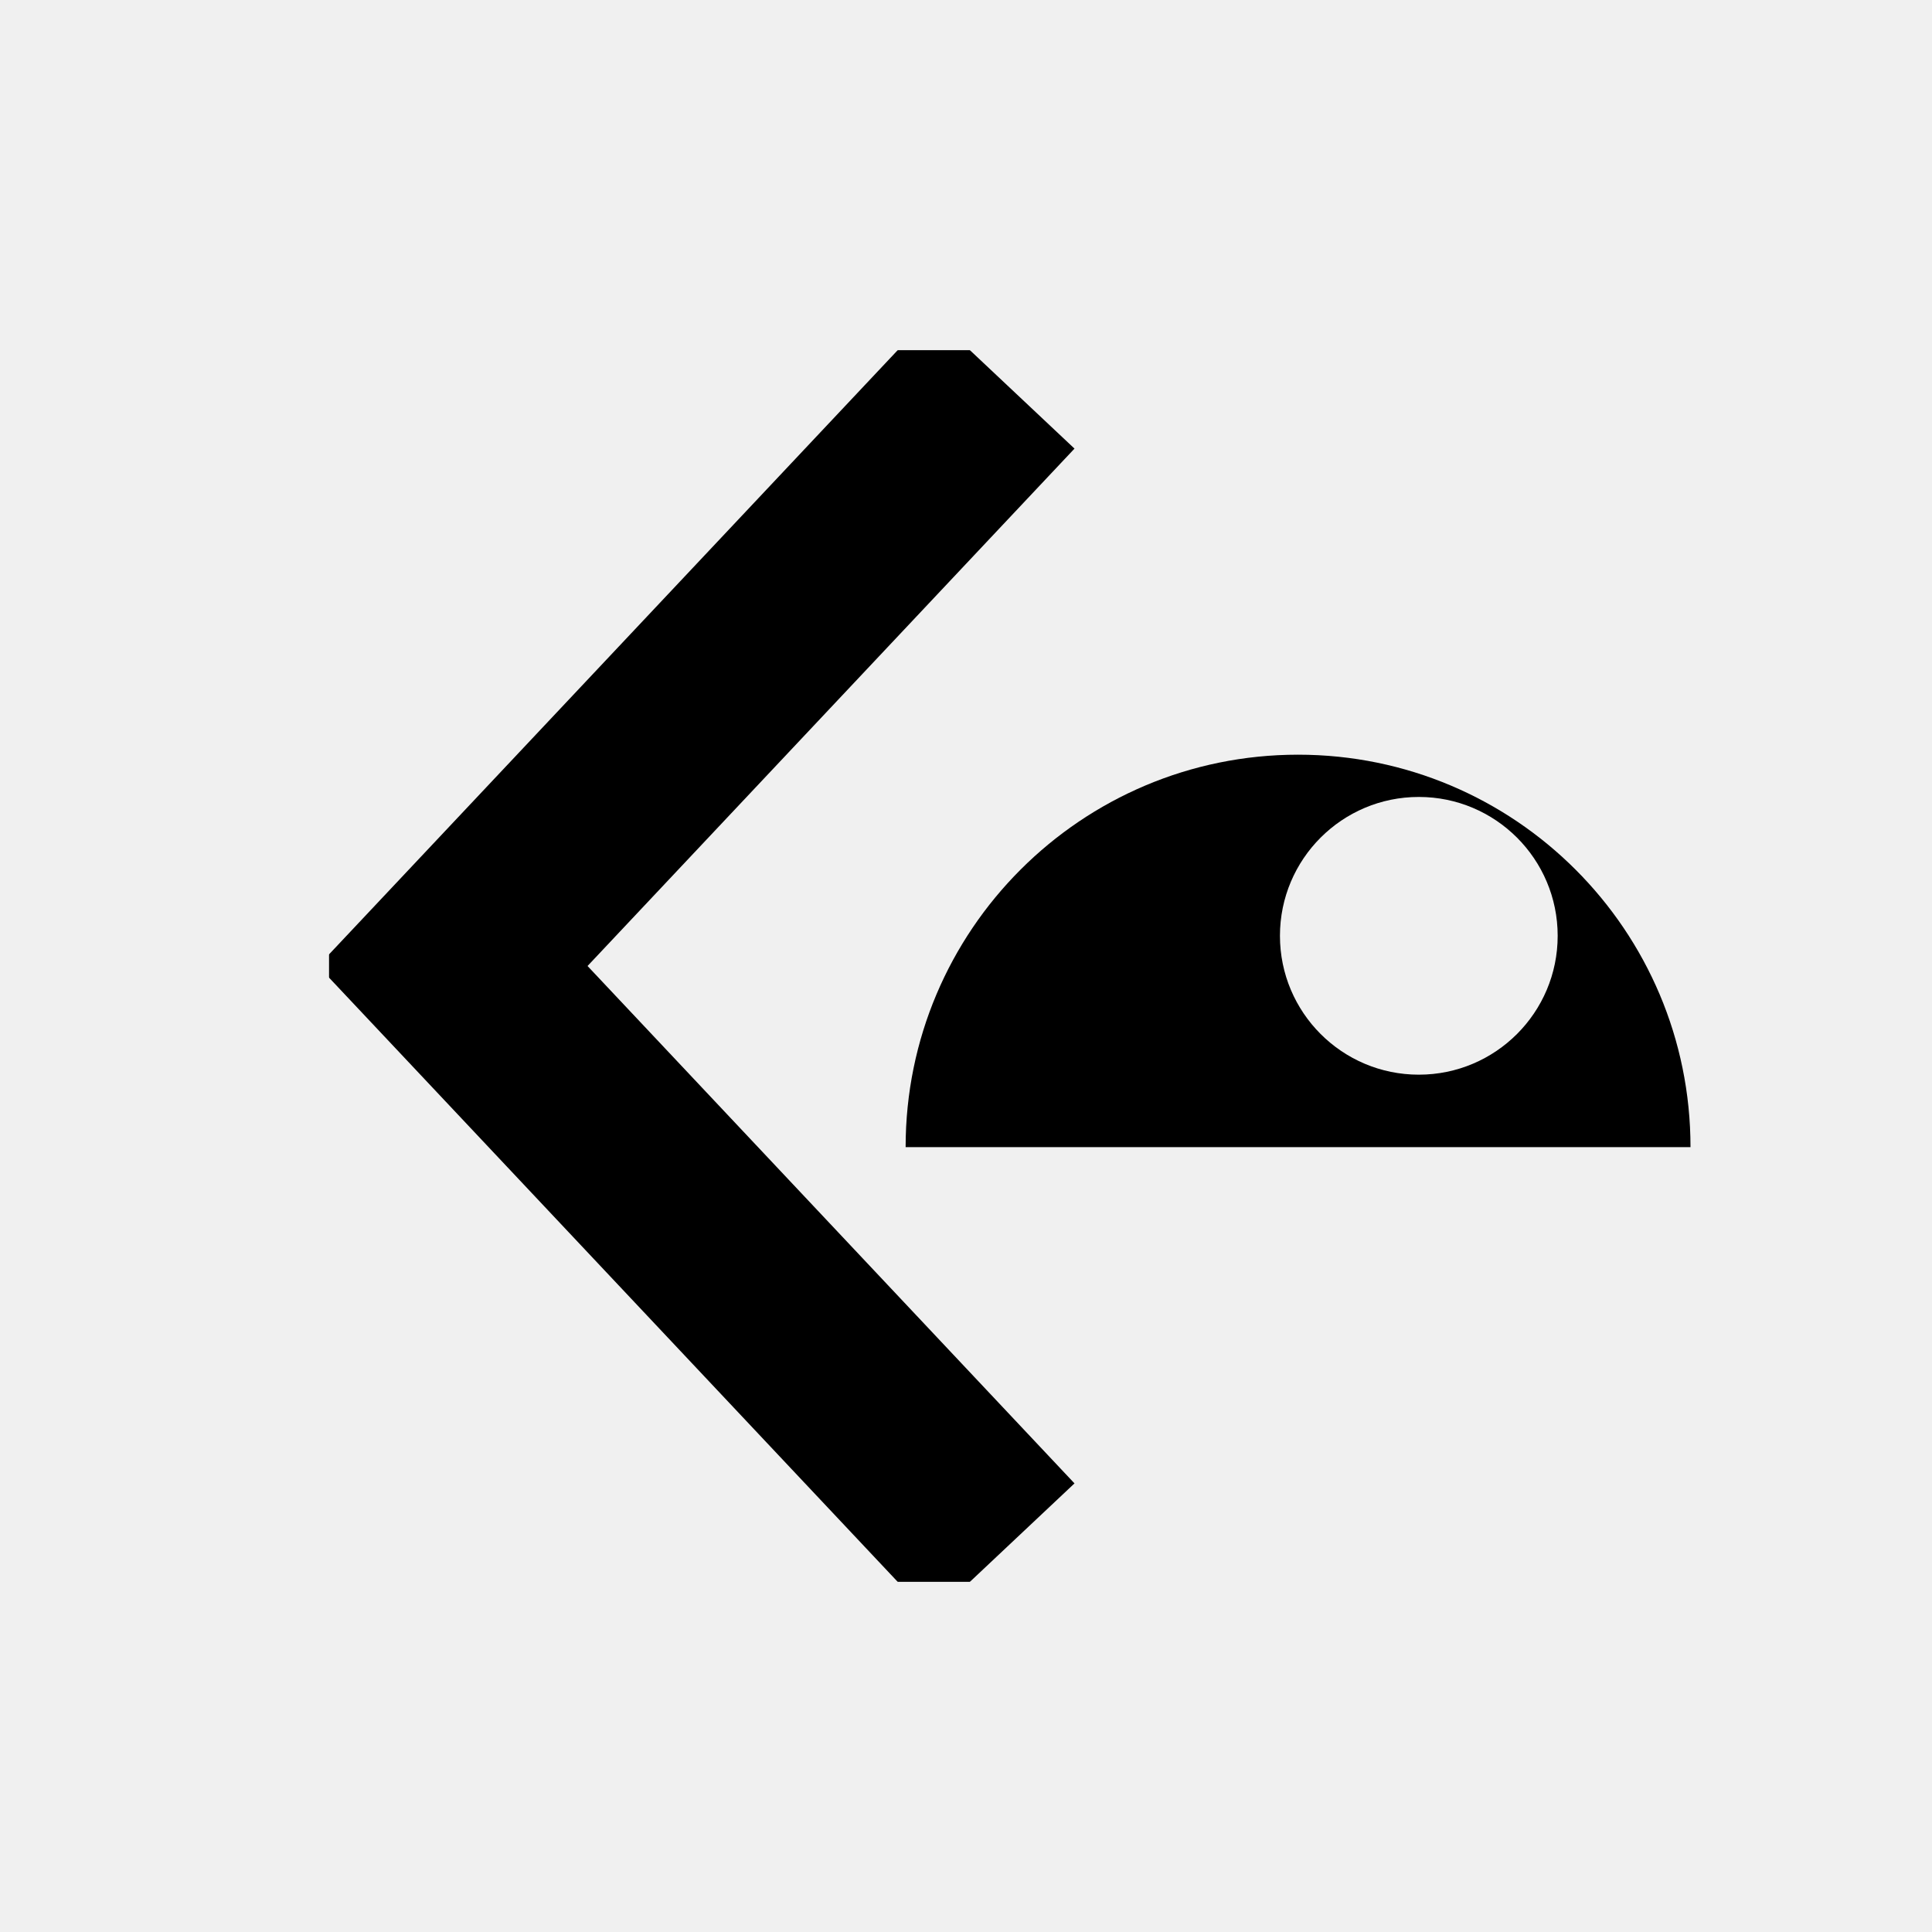
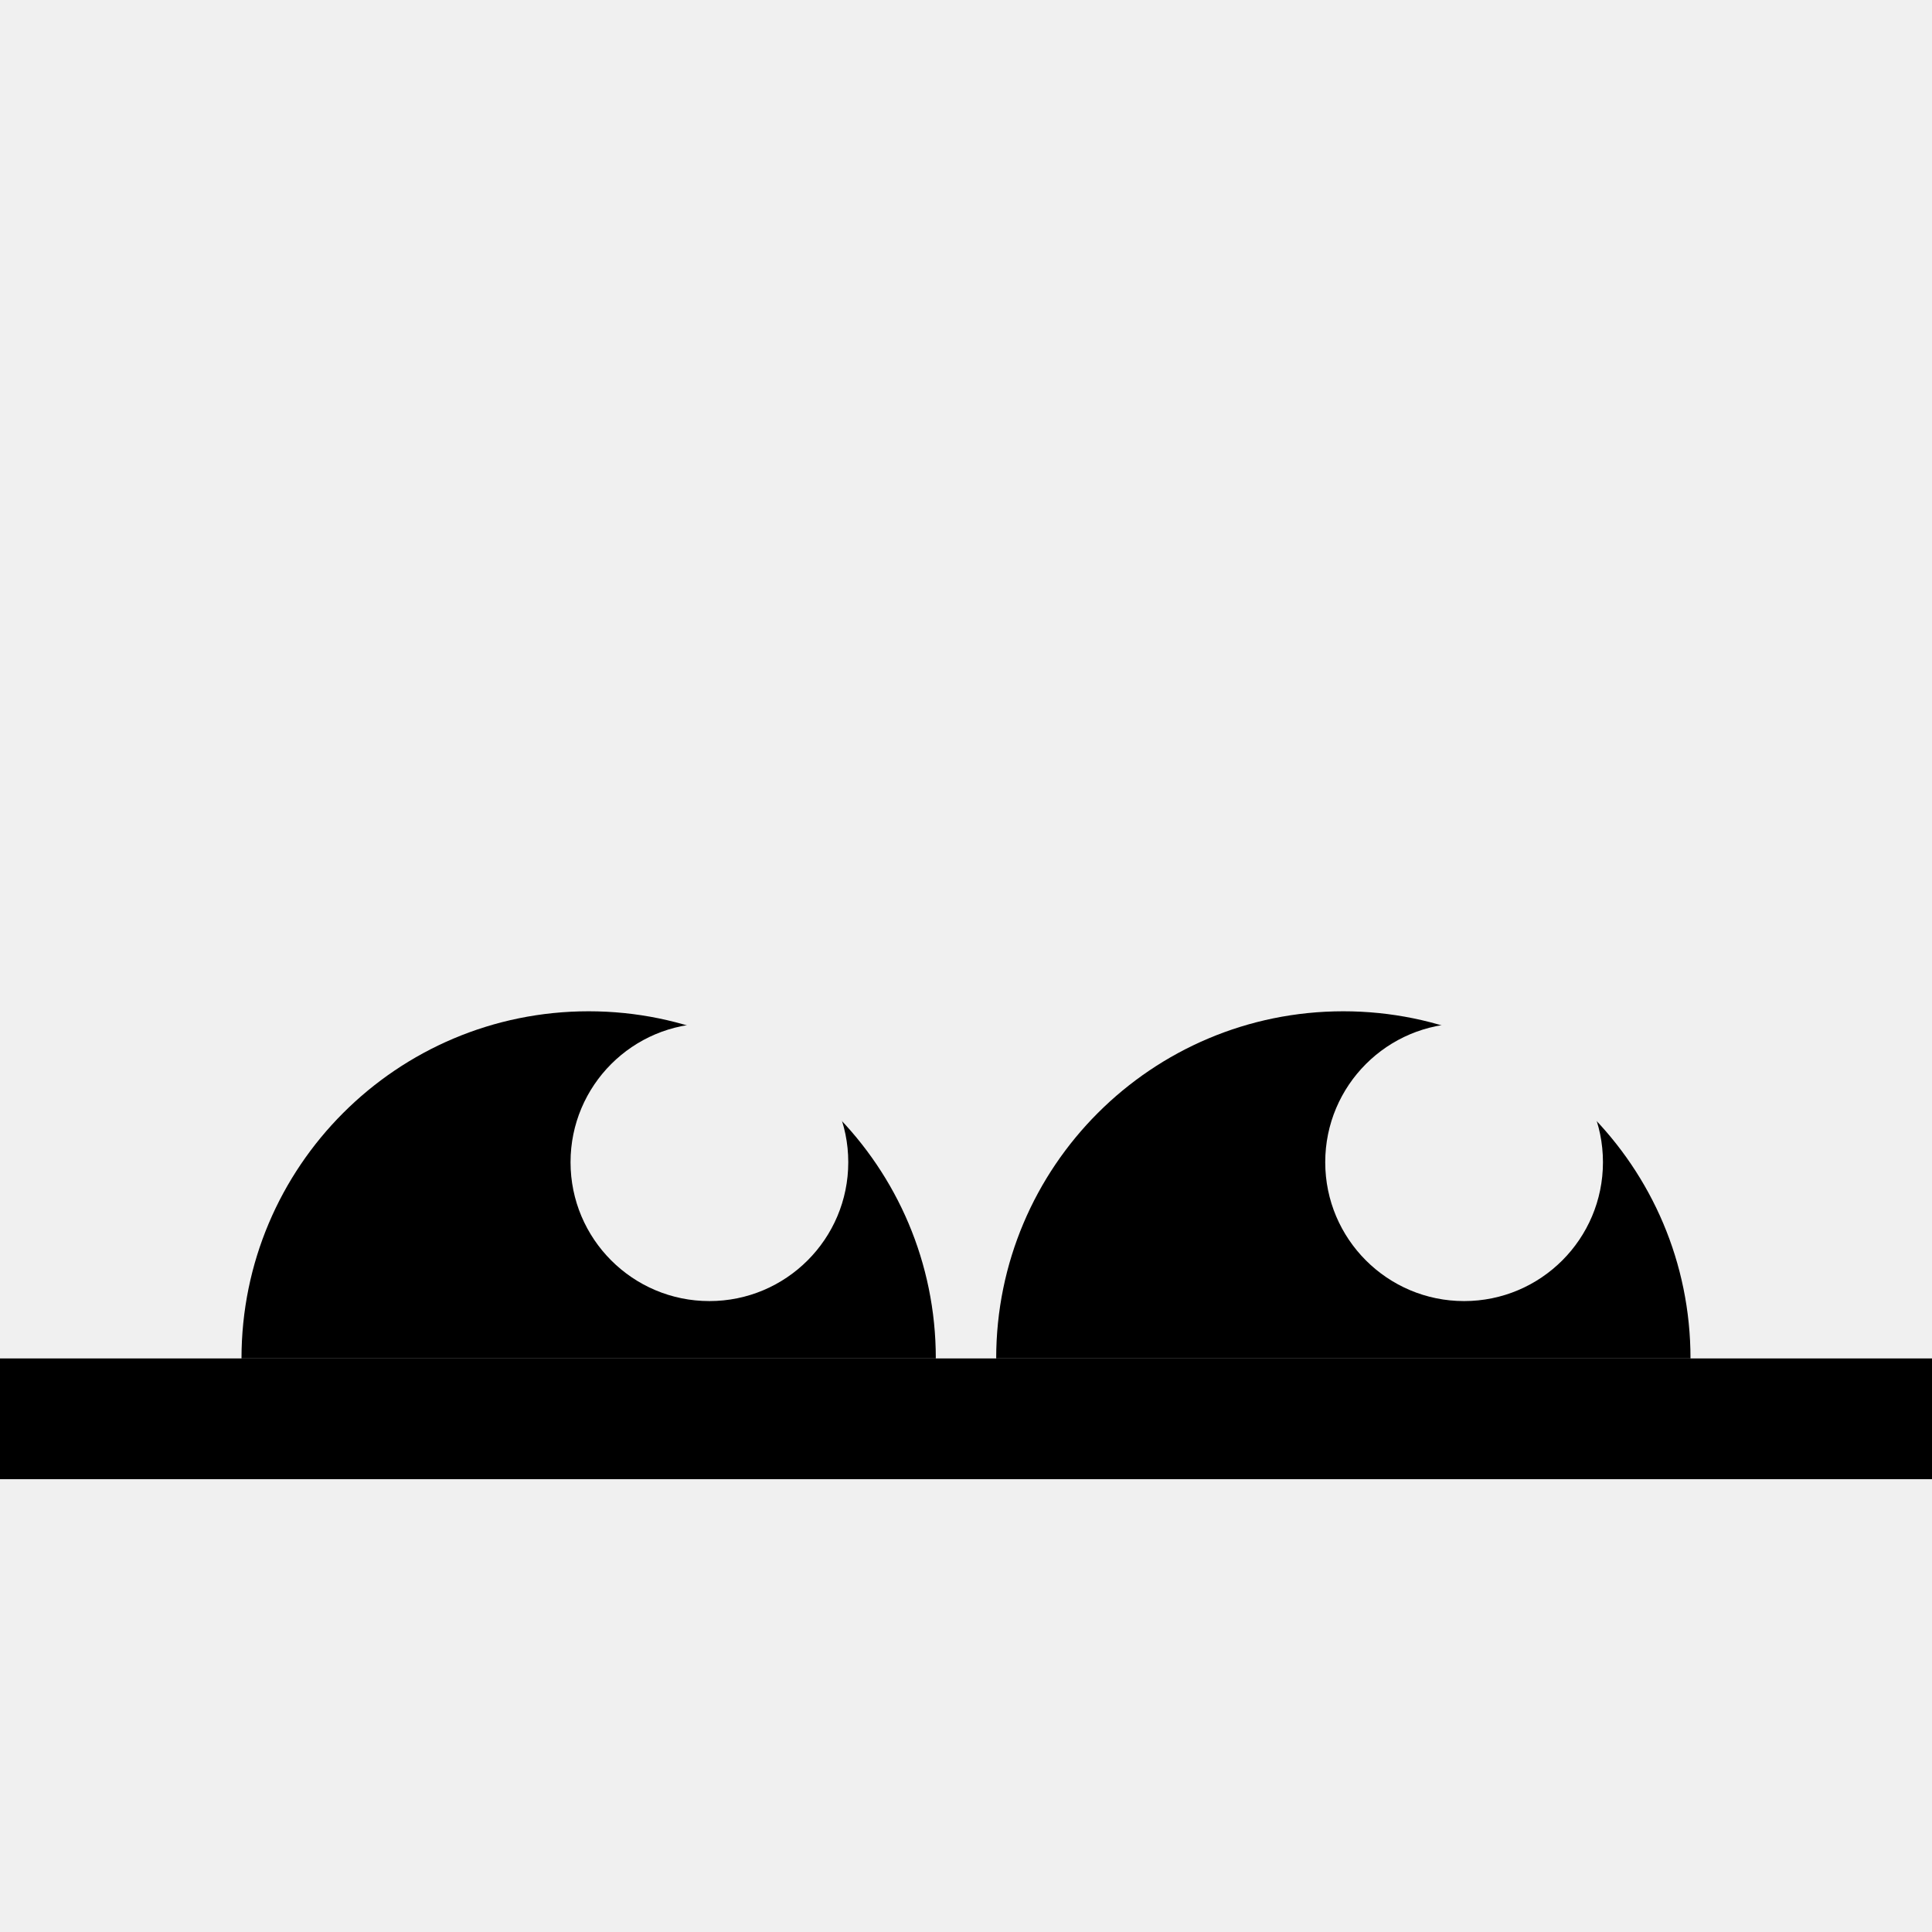
<svg xmlns="http://www.w3.org/2000/svg" viewBox="0 0 64 64">
-   <mask id="lp-cut">
+   <mask id="c">
    <rect width="64" height="64" fill="#fff" />
-     <circle cx="47" cy="31" r="4.6" fill="#000" />
+     <circle cx="23.5" cy="38.5" r="4.6" fill="#000" />
+     <circle cx="48.5" cy="38.5" r="4.6" fill="#000" />
  </mask>
-   <g mask="url(#lp-cut)">
-     <path d="M31 15 15 32l16 17" fill="none" stroke="currentColor" stroke-width="6.5" stroke-linecap="square" stroke-linejoin="miter" />
-     <path d="M30 38a13 13 0 0 1 26 0z" fill="currentColor" />
-     <circle cx="47" cy="31" r="4.6" fill="none" />
-   </g>
+   <path mask="url(#c)" d="M8 45a11.5 11.5 0 0 1 23 0zM33 45a11.5 11.5 0 0 1 23 0z" fill="currentColor" />
+   <rect y="45" width="64" height="4" fill="currentColor" />
</svg>
